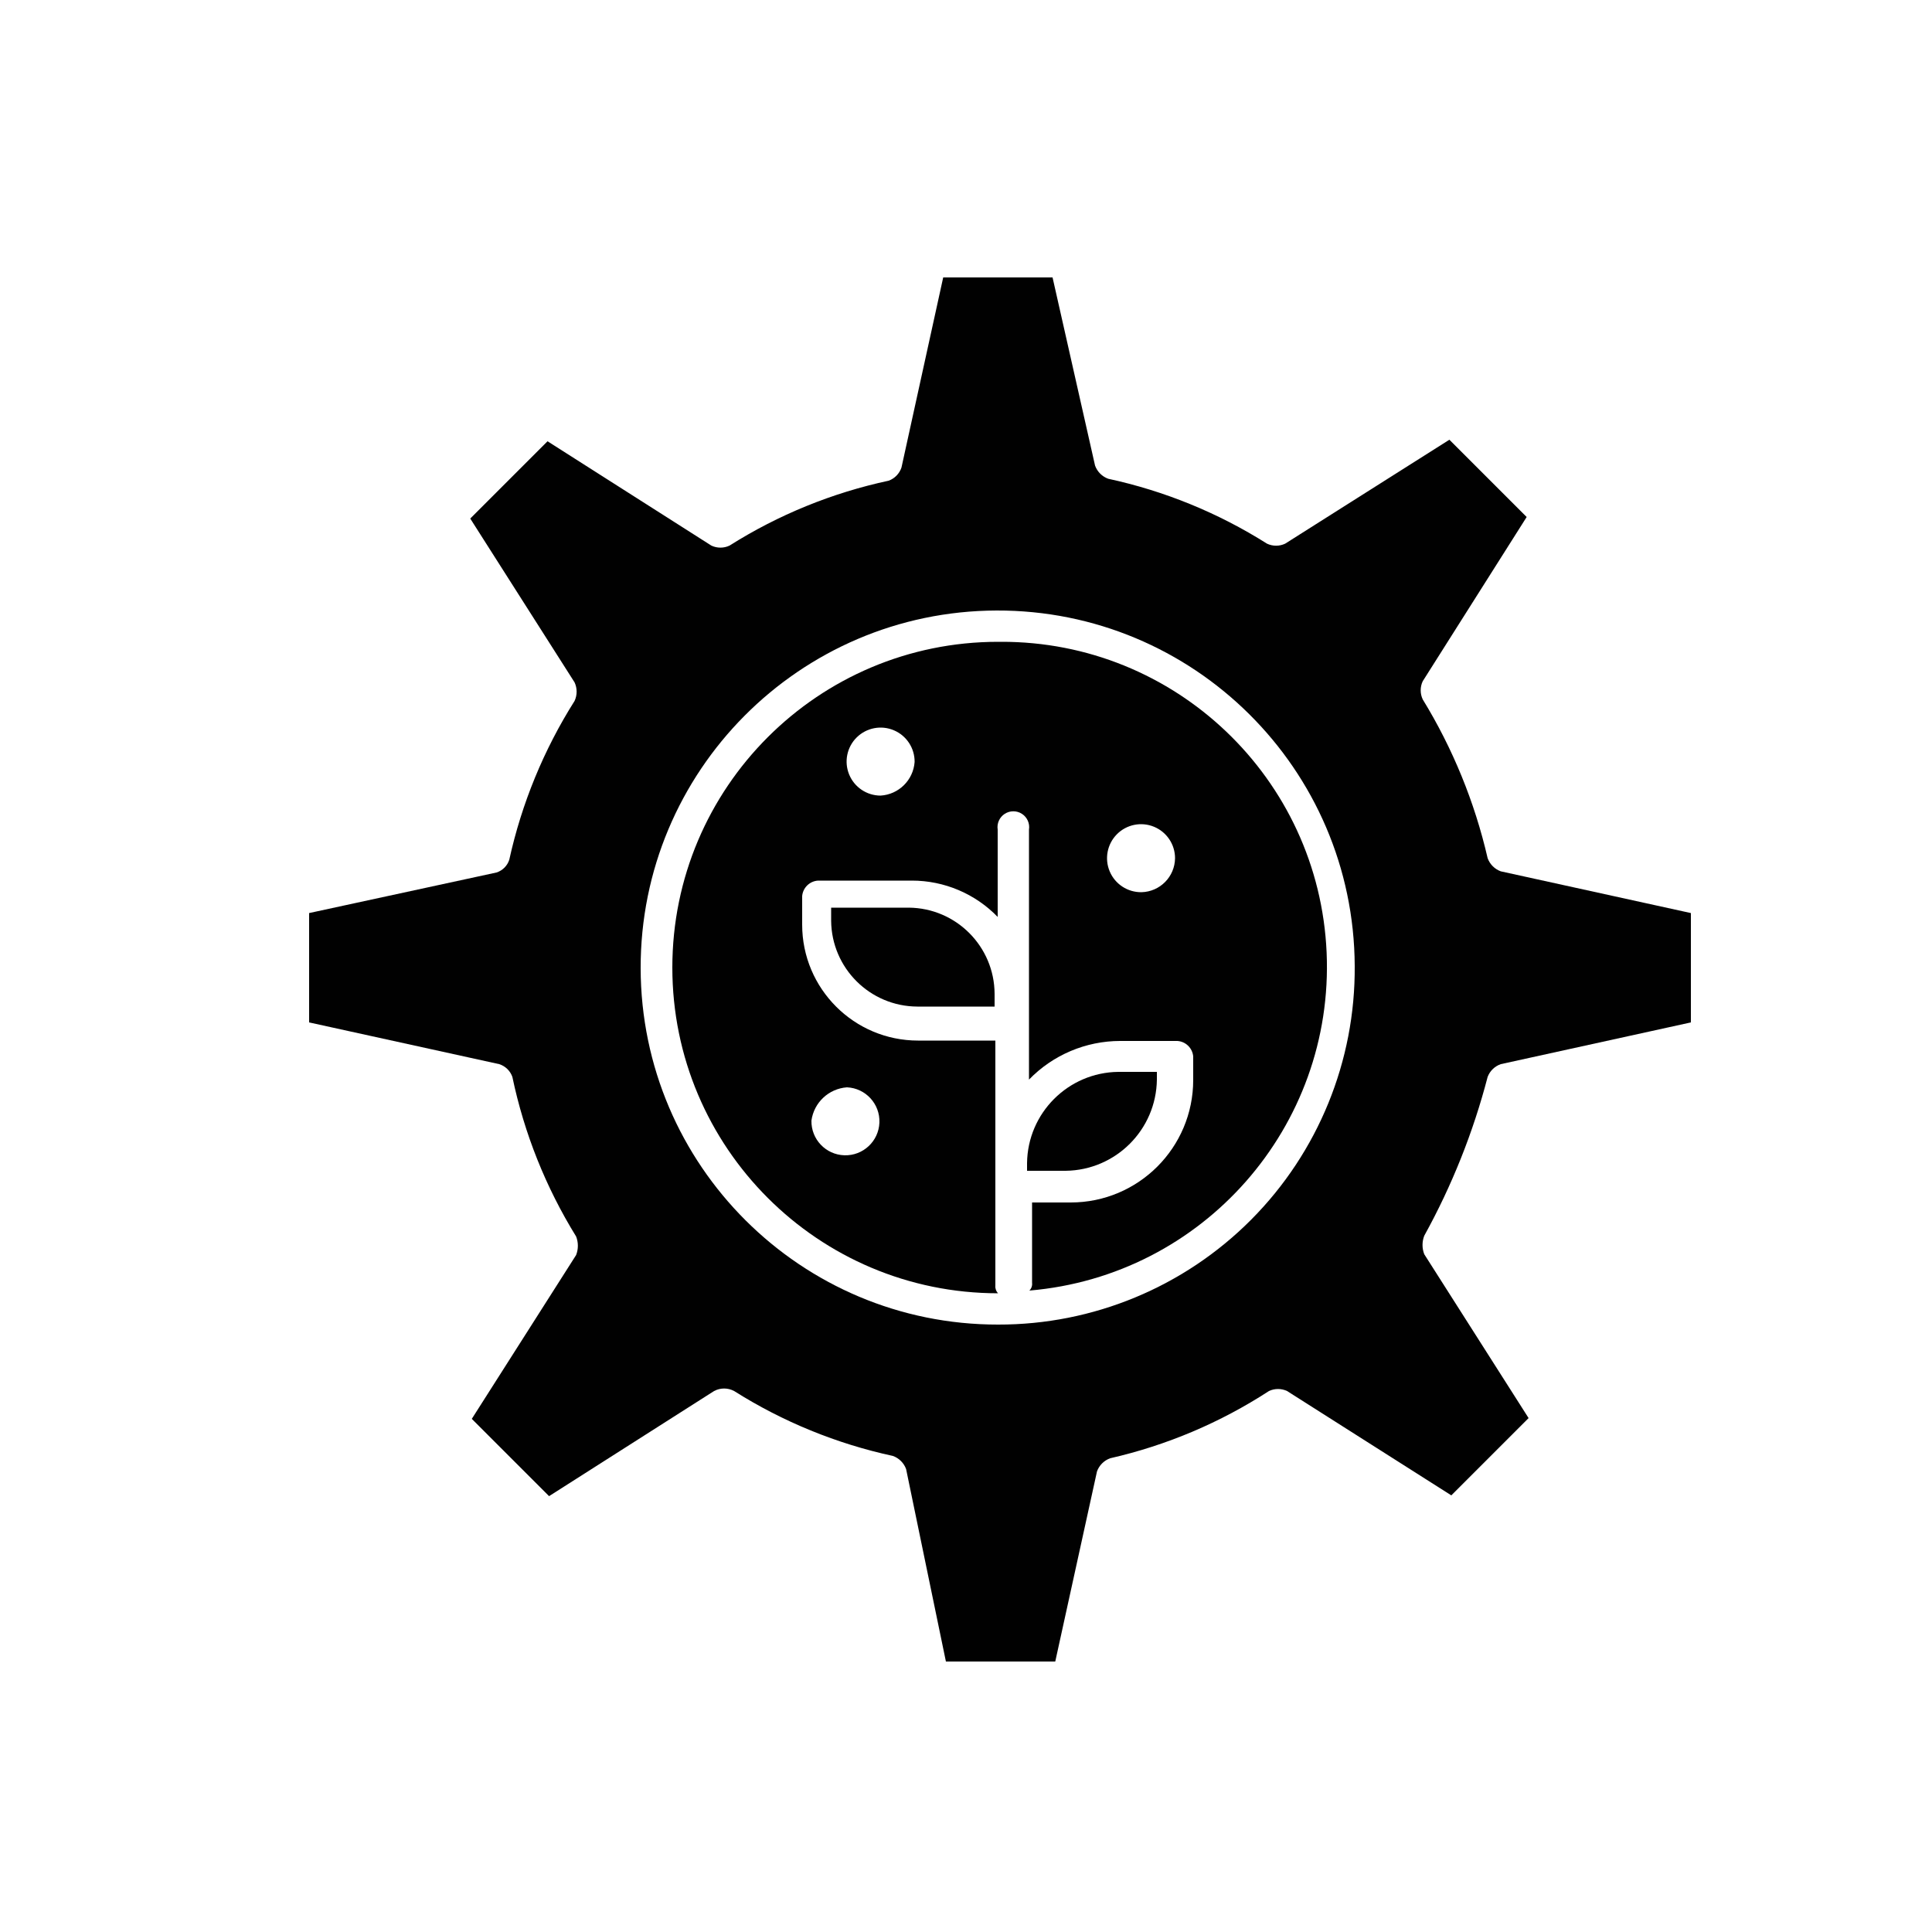
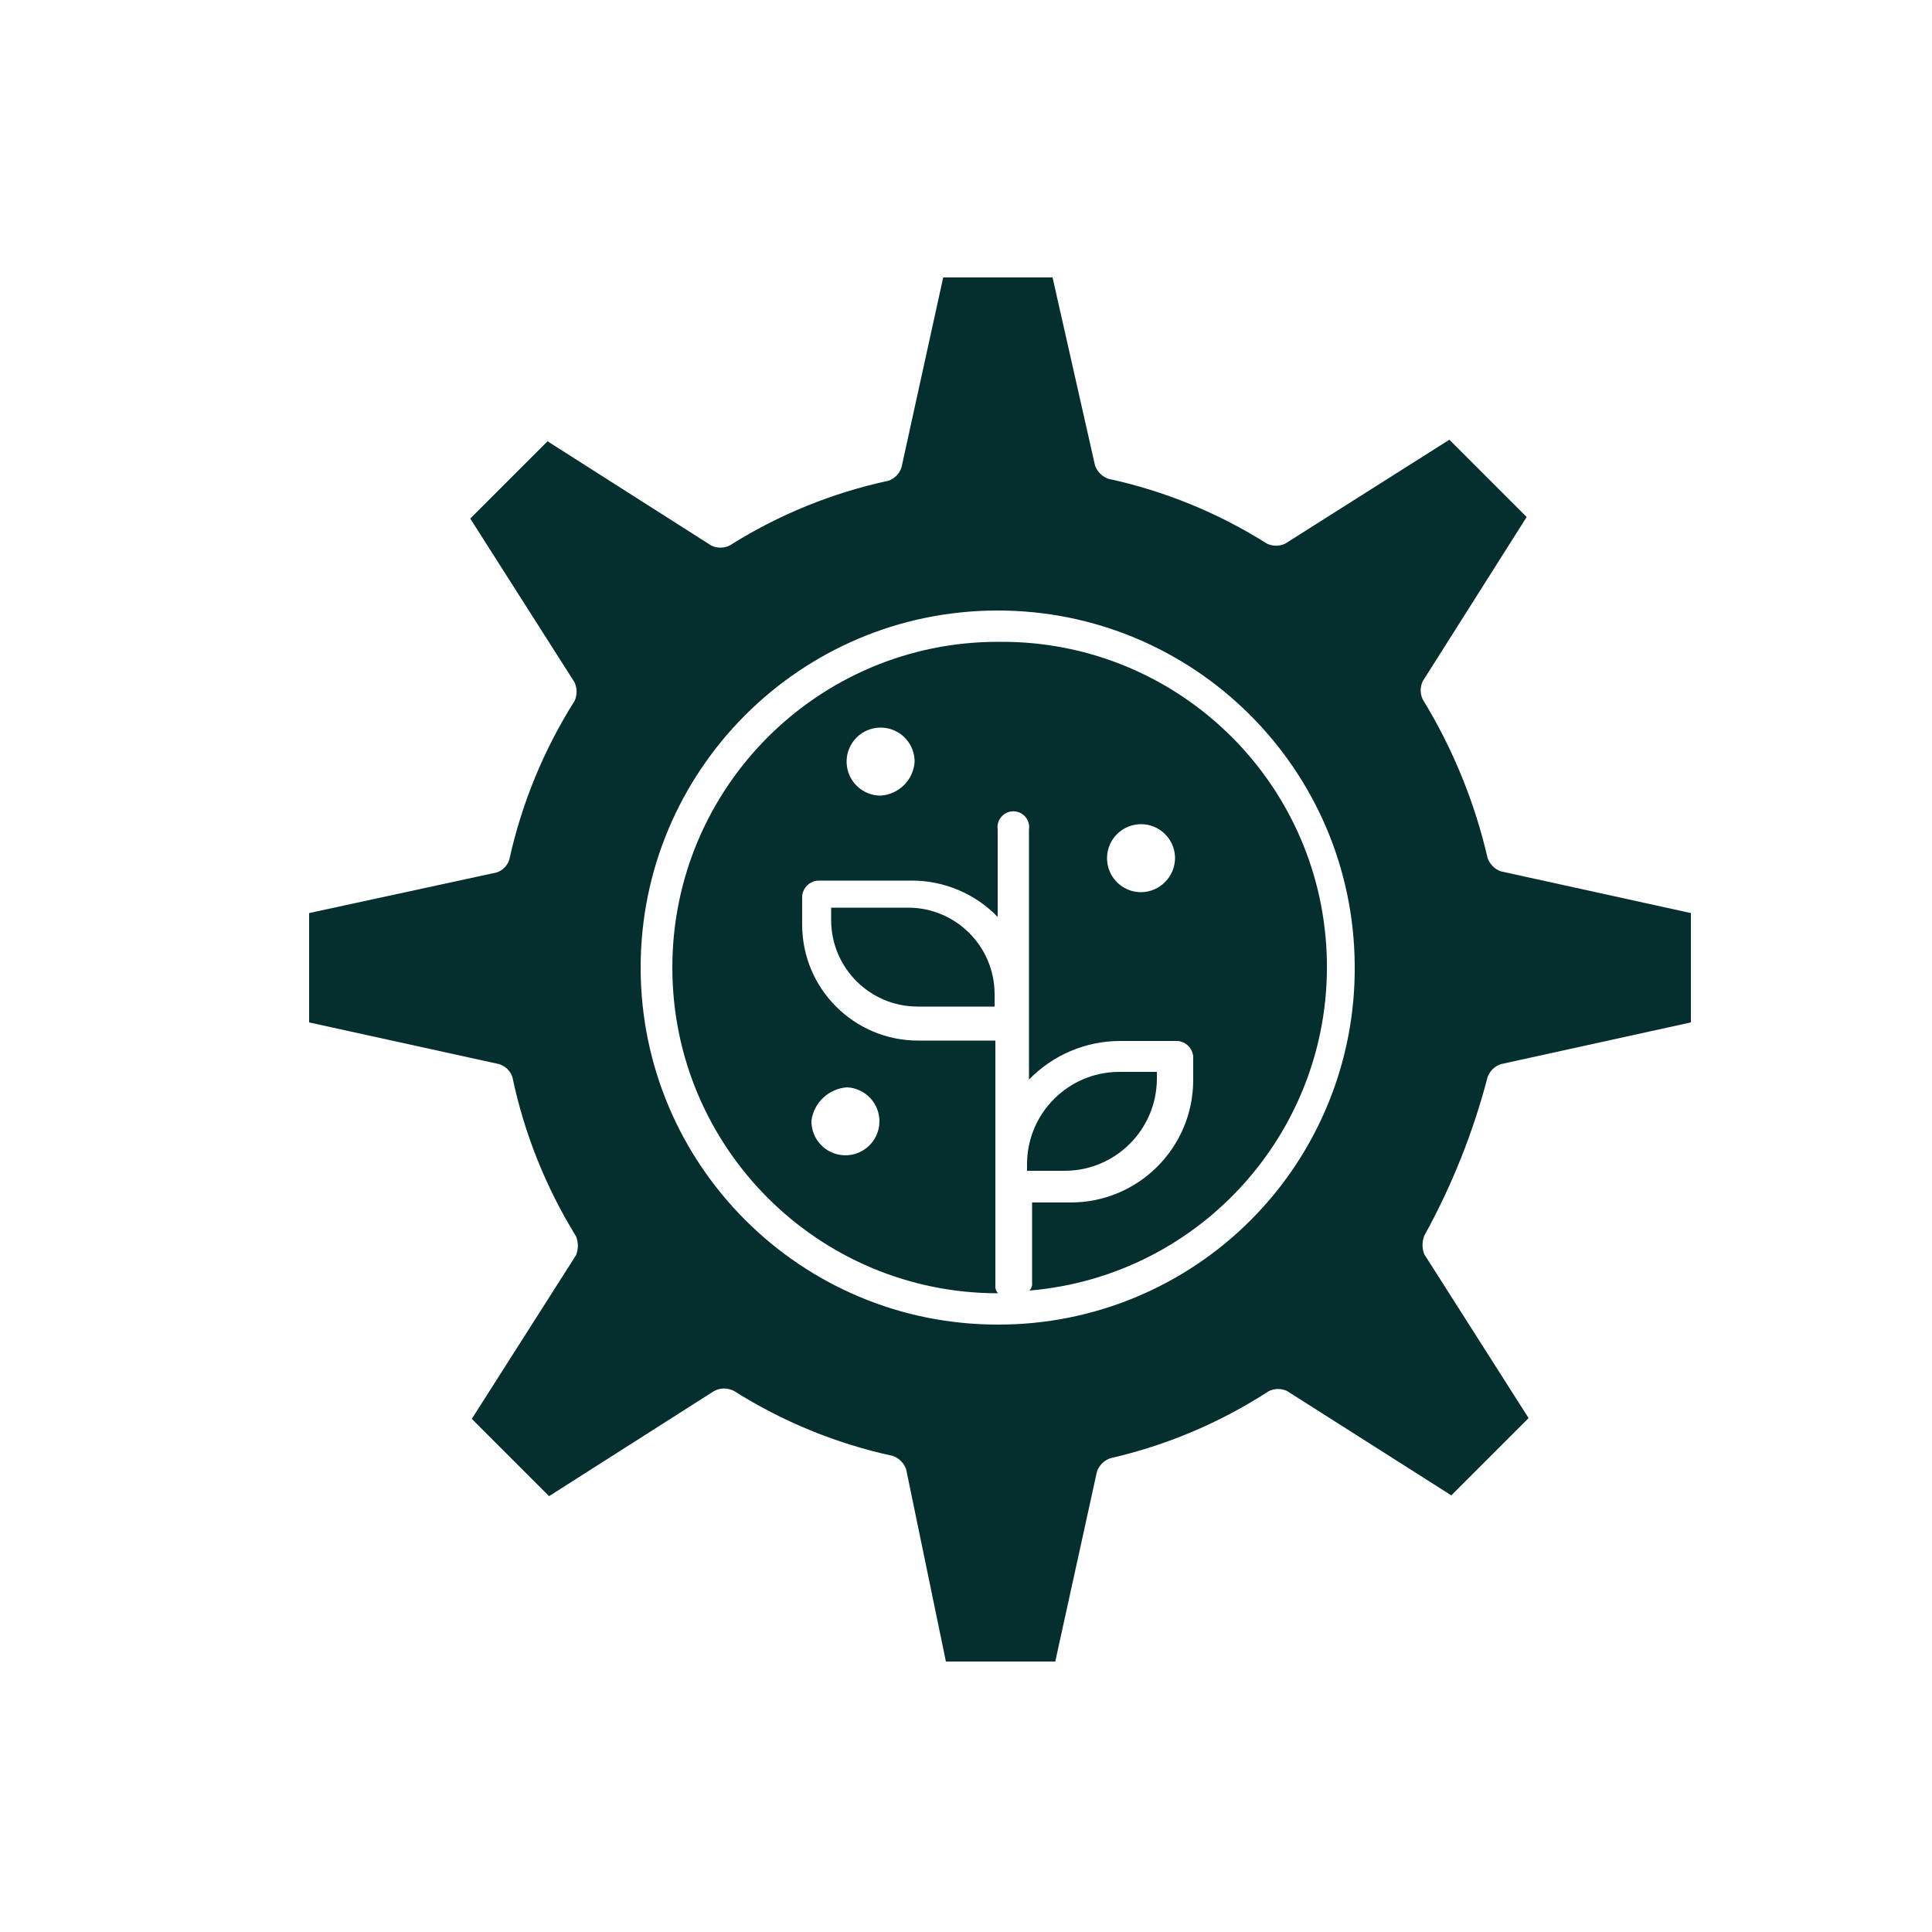
<svg xmlns="http://www.w3.org/2000/svg" id="Слой_1" data-name="Слой 1" viewBox="0 0 50 50">
  <defs>
-     <style>.cls-1{fill:#010101;}</style>
+     <style>.cls-1{fill:#042f2e;}</style>
  </defs>
  <g id="_879_earth_gear_setting" data-name="879, earth, gear, setting">
    <path class="cls-1" d="M29.94,27.94v-.2h-1a2.39,2.39,0,0,0-2.36,2.36v.2h1A2.39,2.39,0,0,0,29.94,27.94Z" />
    <path class="cls-1" d="M25.83,16.61a8.43,8.43,0,0,0,0,16.86.25.25,0,0,1-.07-.2V26.93h-2a3,3,0,0,1-3-3v-.74a.44.44,0,0,1,.41-.4h2.43a3.09,3.09,0,0,1,2.22.94V21.47a.41.41,0,1,1,.81,0v6.47a3.29,3.29,0,0,1,2.36-1h1.48a.44.44,0,0,1,.41.4v.61a3.17,3.17,0,0,1-3.17,3.17h-1V33.2a.24.24,0,0,1-.07.2,8.41,8.41,0,0,0-.74-16.79ZM21.92,28.14A.88.88,0,1,1,21,29,1,1,0,0,1,21.92,28.14Zm.87-7.55a.88.88,0,1,1,.88-.87A.94.94,0,0,1,22.79,20.59Zm6.75,2.5a.88.88,0,1,1,.87-.88A.89.89,0,0,1,29.54,23.09Z" />
    <path class="cls-1" d="M21.51,23.49v.34a2.24,2.24,0,0,0,2.23,2.22h2v-.33a2.24,2.24,0,0,0-2.22-2.23Z" />
    <path class="cls-1" d="M38.5,27.87a.56.56,0,0,1,.34-.33l4.92-1.08V23.63l-4.92-1.08a.57.57,0,0,1-.34-.34,13.81,13.81,0,0,0-1.68-4.11.55.55,0,0,1,0-.47l2.69-4.25-2-2-4.25,2.69a.55.55,0,0,1-.47,0,12.74,12.74,0,0,0-4.11-1.68.57.57,0,0,1-.34-.34L27.24,7.18H24.41L23.33,12.1a.55.55,0,0,1-.33.34,12.7,12.7,0,0,0-4.12,1.68.55.55,0,0,1-.47,0l-4.24-2.7-2,2,2.7,4.24a.57.57,0,0,1,0,.48,12.89,12.89,0,0,0-1.69,4.11.51.51,0,0,1-.33.33L8,23.63v2.83l4.92,1.08a.53.53,0,0,1,.34.33A12.89,12.89,0,0,0,14.91,32a.66.66,0,0,1,0,.48l-2.7,4.24,2,2L18.48,36A.55.55,0,0,1,19,36a12.74,12.74,0,0,0,4.11,1.68.57.57,0,0,1,.34.34L24.48,43h2.83l1.08-4.92a.57.57,0,0,1,.34-.34A12.74,12.74,0,0,0,32.84,36a.55.55,0,0,1,.47,0l4.25,2.7,2-2-2.7-4.24a.66.66,0,0,1,0-.48A17.76,17.76,0,0,0,38.5,27.87ZM25.83,34.28A9.24,9.24,0,1,1,35.06,25,9.21,9.21,0,0,1,25.83,34.28Z" />
  </g>
</svg>
